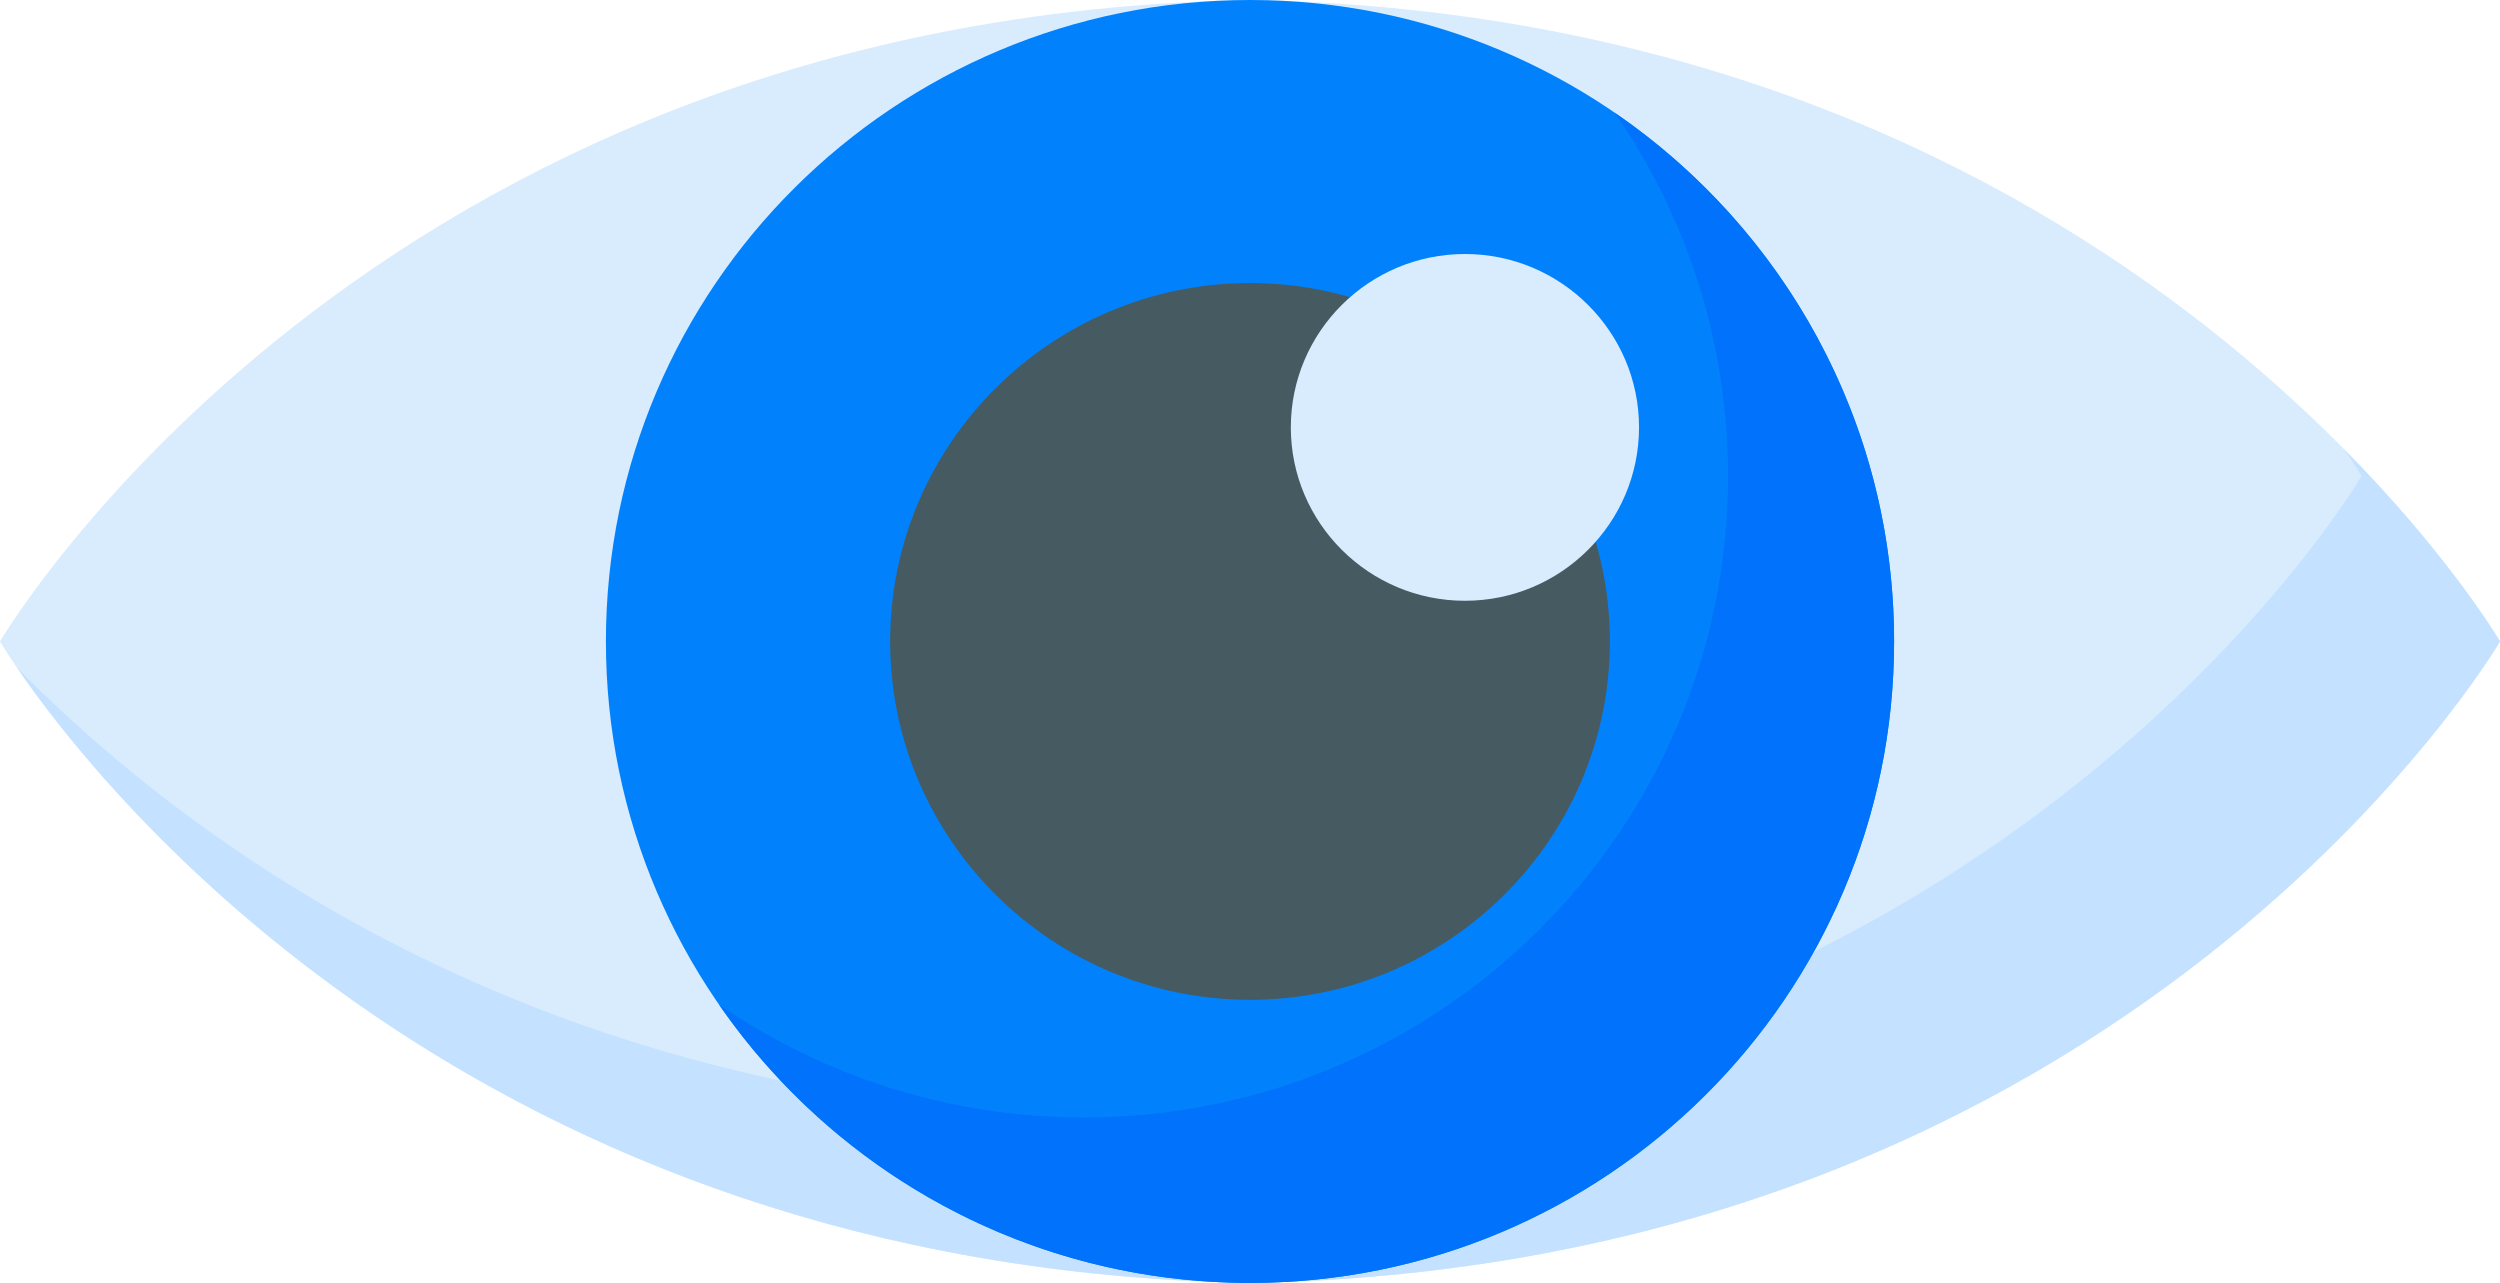
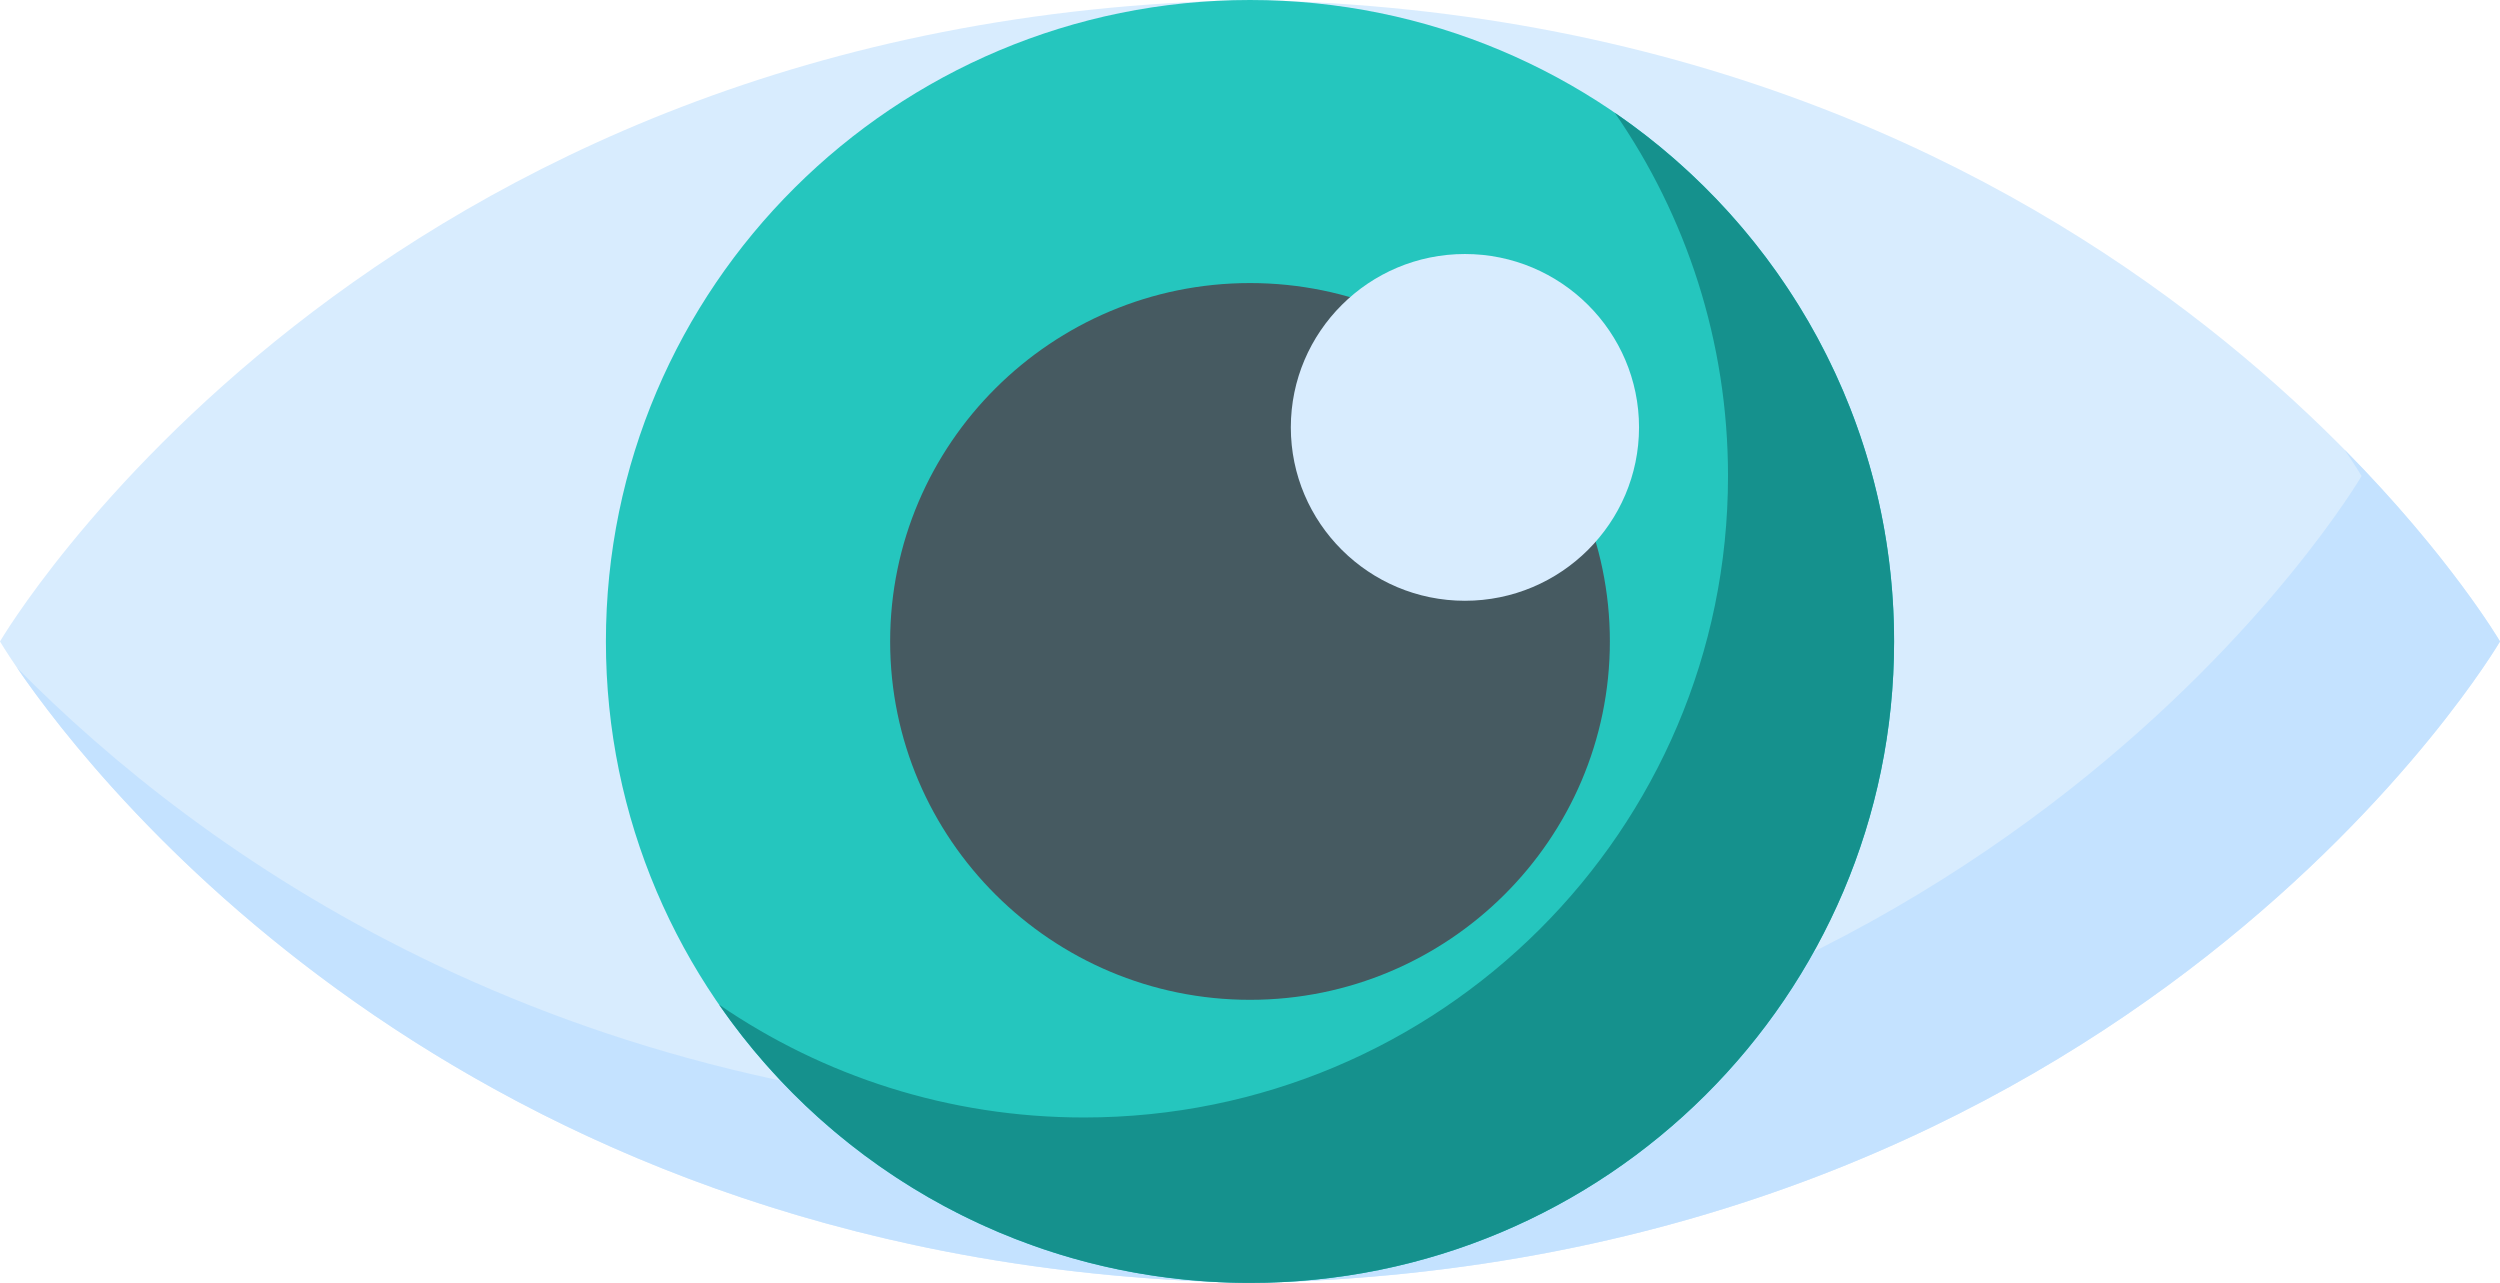
<svg xmlns="http://www.w3.org/2000/svg" width="152" height="78" viewBox="0 0 152 78" fill="none">
  <path d="M76 0C22.257 0.952 0 39 0 39C0 39 22.257 77.048 76 78C129.744 77.048 152 39 152 39C152 39 129.744 0.952 76 0Z" fill="#D8ECFE" />
  <path d="M142.543 27.337C143.242 28.359 143.584 28.943 143.584 28.943C143.584 28.943 121.328 66.991 67.584 67.943C33.567 67.341 12.169 51.878 1.041 40.607C5.99 47.849 28.906 77.165 76 78C129.743 77.048 152 39 152 39C152 39 148.996 33.872 142.543 27.337Z" fill="#C4E2FF" />
-   <path d="M76 78C97.628 78 115.161 60.539 115.161 39C115.161 17.461 97.628 0 76 0C54.372 0 36.839 17.461 36.839 39C36.839 60.539 54.372 78 76 78Z" fill="#0182FC" />
+   <path d="M76 78C97.628 78 115.161 60.539 115.161 39C115.161 17.461 97.628 0 76 0C54.372 0 36.839 17.461 36.839 39C36.839 60.539 54.372 78 76 78Z" fill="#25C6BE" />
  <path d="M76 60.789C63.936 60.789 54.121 51.014 54.121 39C54.121 26.985 63.936 17.21 76 17.21C88.065 17.21 97.88 26.985 97.88 39C97.88 51.014 88.065 60.789 76 60.789Z" fill="#465A61" />
  <path d="M89.067 36.527C83.231 36.527 78.482 31.798 78.482 25.985C78.482 20.173 83.231 15.444 89.067 15.444C94.904 15.444 99.653 20.173 99.653 25.985C99.652 31.798 94.904 36.527 89.067 36.527Z" fill="#D8ECFE" />
-   <path d="M98.178 6.856C102.519 13.135 105.063 20.743 105.063 28.943C105.063 50.482 87.529 67.943 65.901 67.943C57.667 67.943 50.029 65.41 43.723 61.087C50.785 71.302 62.606 78 76 78C97.628 78 115.161 60.539 115.161 39C115.161 25.661 108.435 13.888 98.178 6.856V6.856Z" fill="#0172FB" />
+   <path d="M98.178 6.856C102.519 13.135 105.063 20.743 105.063 28.943C105.063 50.482 87.529 67.943 65.901 67.943C57.667 67.943 50.029 65.41 43.723 61.087C50.785 71.302 62.606 78 76 78C97.628 78 115.161 60.539 115.161 39C115.161 25.661 108.435 13.888 98.178 6.856V6.856Z" fill="#15918D" />
</svg>
